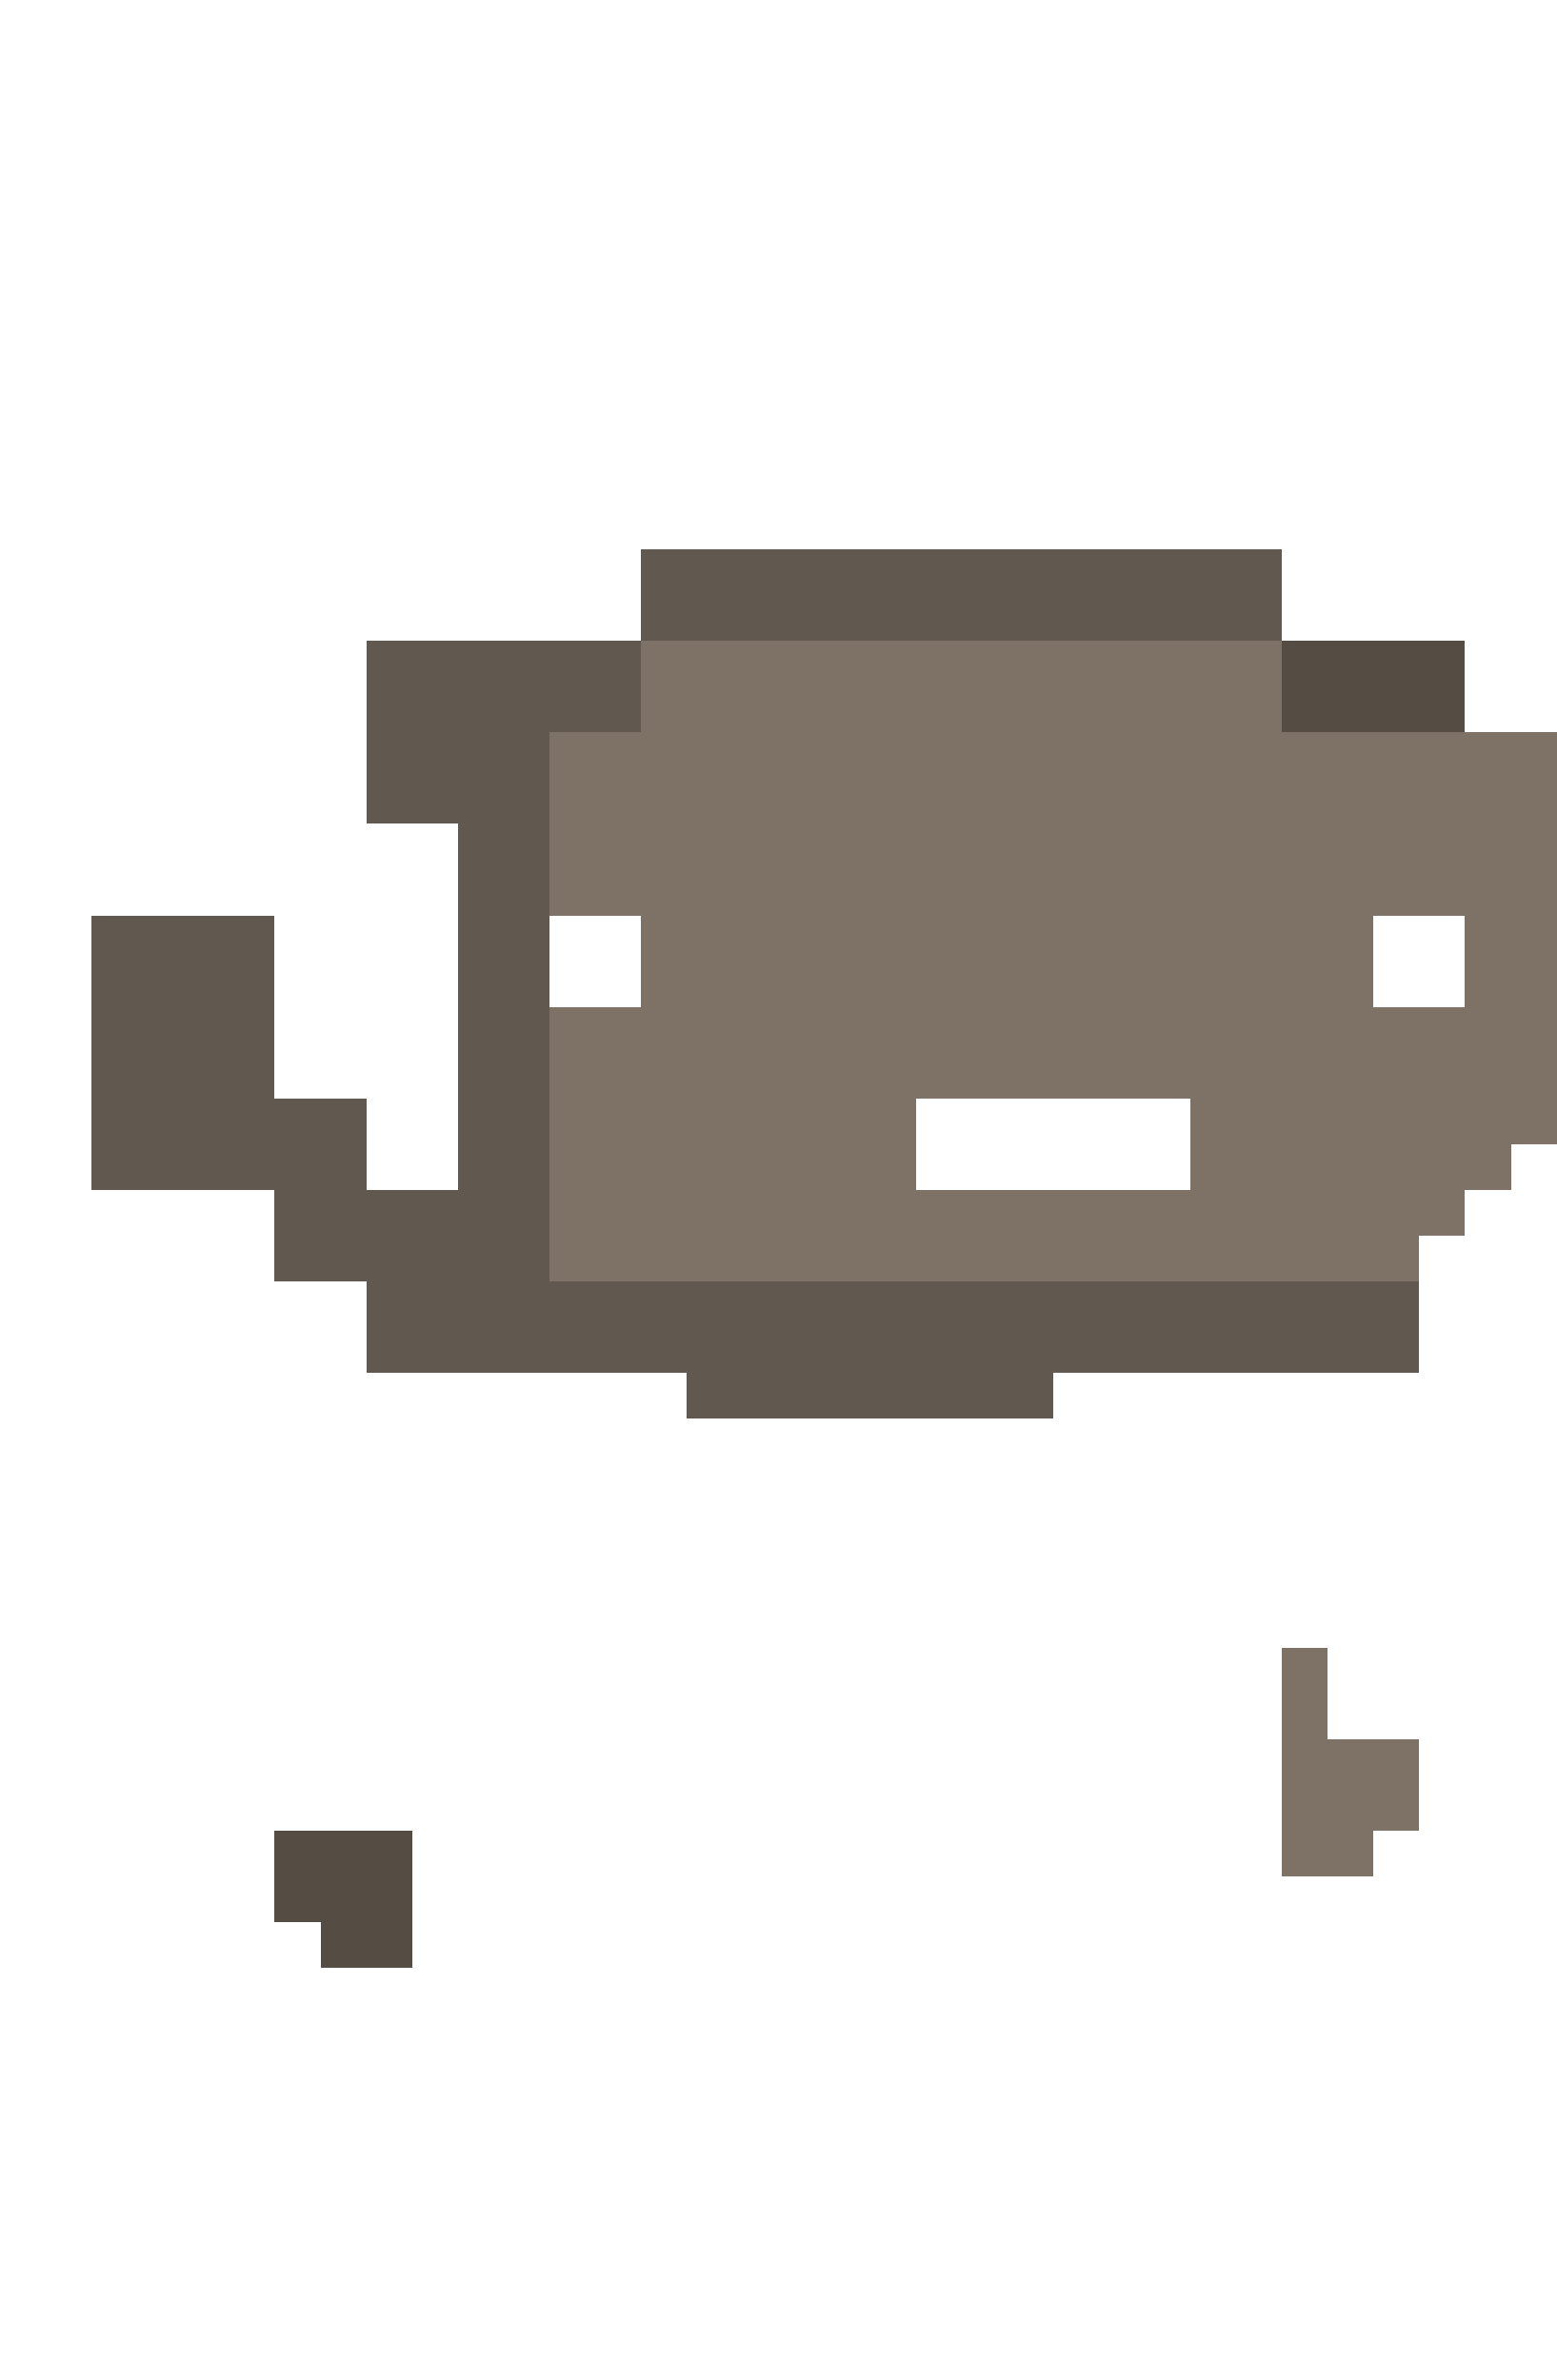
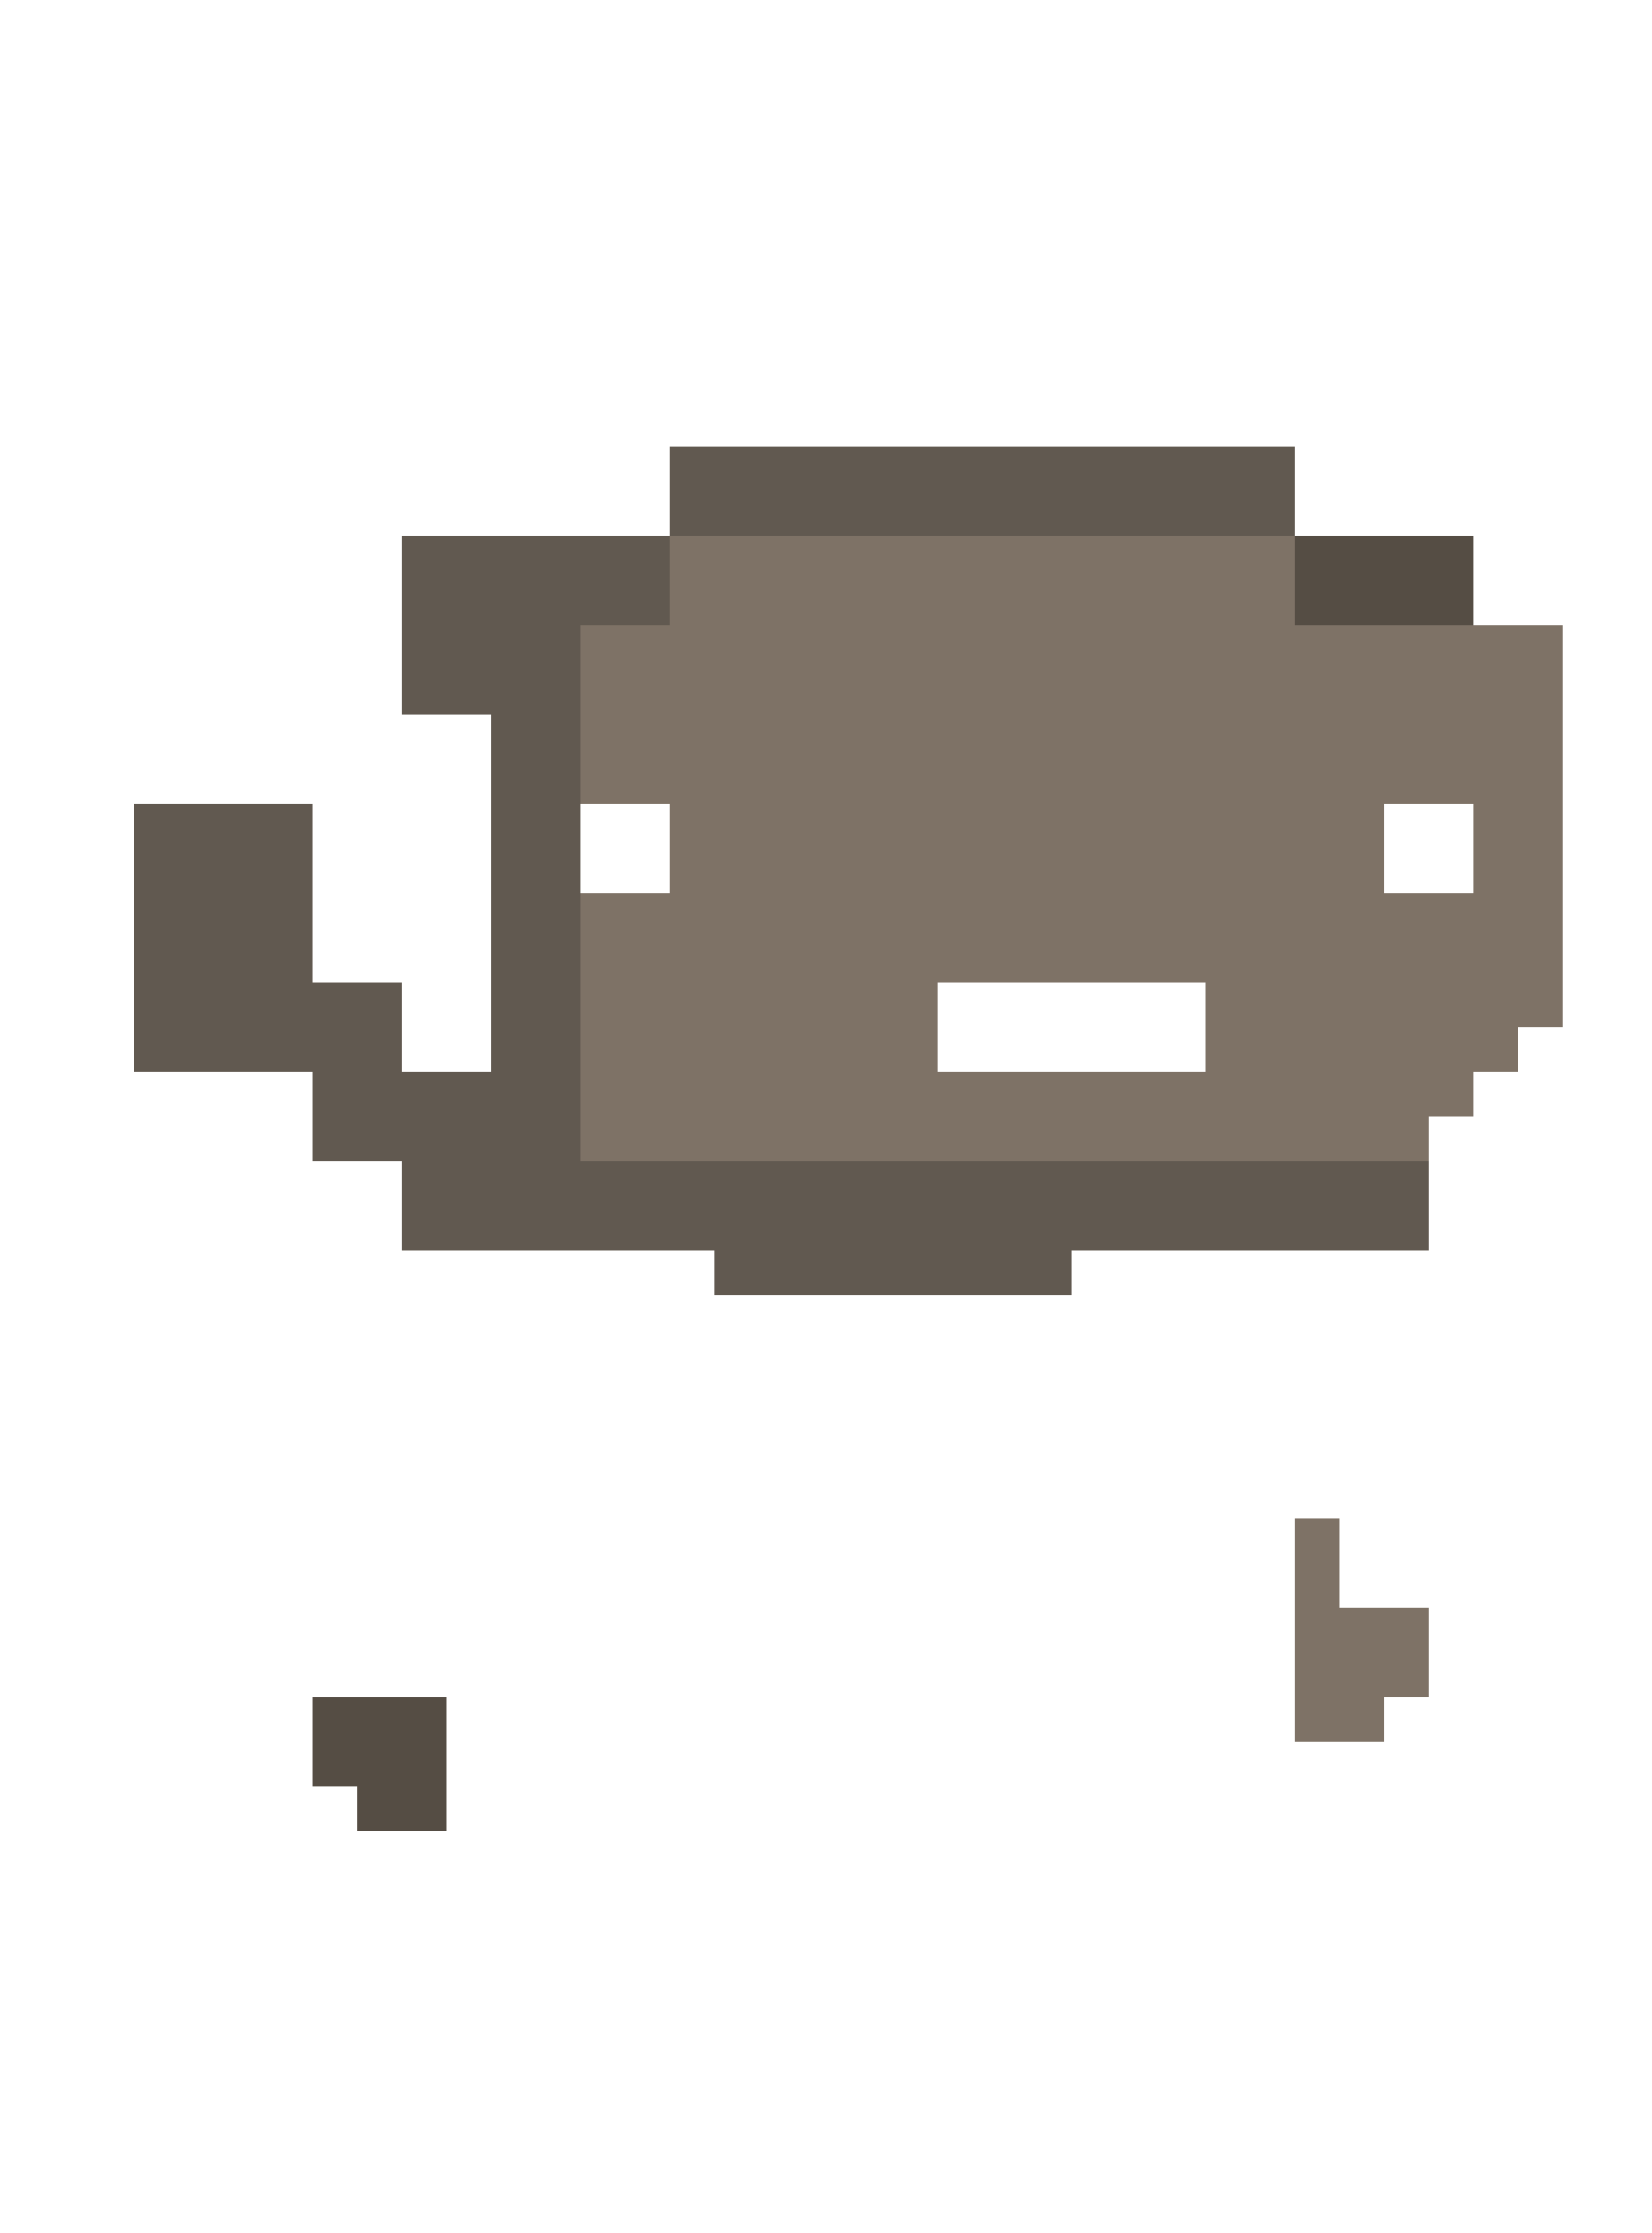
- <svg xmlns="http://www.w3.org/2000/svg" viewBox="0 -0.5 34 52" shape-rendering="crispEdges">
-   <path stroke="#615950" d="M14 12h14M14 13h14M8 14h6M8 15h6M8 16h4M8 17h4M10 18h2M10 19h2M2 20h4M10 20h2M2 21h4M10 21h2M2 22h4M10 22h2M2 23h4M10 23h2M2 24h6M10 24h2M2 25h6M10 25h2M6 26h6M6 27h6M8 28h23M8 29h23M15 30h8" />
-   <path stroke="#7e7266" d="M14 14h14M14 15h14M12 16h22M12 17h22M12 18h22M12 19h22M14 20h16M32 20h2M14 21h16M32 21h2M12 22h22M12 23h22M12 24h8M26 24h8M12 25h8M26 25h7M12 26h20M12 27h19M28 36h1M28 37h1M28 38h3M28 39h3M28 40h2" />
-   <path stroke="#554d44" d="M28 14h4M28 15h4M6 40h3M6 41h3M7 42h2" />
+ <svg xmlns="http://www.w3.org/2000/svg" viewBox="0 -0.5 37 50" shape-rendering="crispEdges">
+   <path stroke="#615950" d="M15 10h14M15 11h14M9 12h6M9 13h6M9 14h4M9 15h4M11 16h2M11 17h2M3 18h4M11 18h2M3 19h4M11 19h2M3 20h4M11 20h2M3 21h4M11 21h2M3 22h6M11 22h2M3 23h6M11 23h2M7 24h6M7 25h6M9 26h23M9 27h23M16 28h8" />
+   <path stroke="#7e7266" d="M15 12h14M15 13h14M13 14h22M13 15h22M13 16h22M13 17h22M15 18h16M33 18h2M15 19h16M33 19h2M13 20h22M13 21h22M13 22h8M27 22h8M13 23h8M27 23h7M13 24h20M13 25h19M29 34h1M29 35h1M29 36h3M29 37h3M29 38h2" />
+   <path stroke="#554d44" d="M29 12h4M29 13h4M7 38h3M7 39h3M8 40h2" />
</svg>
